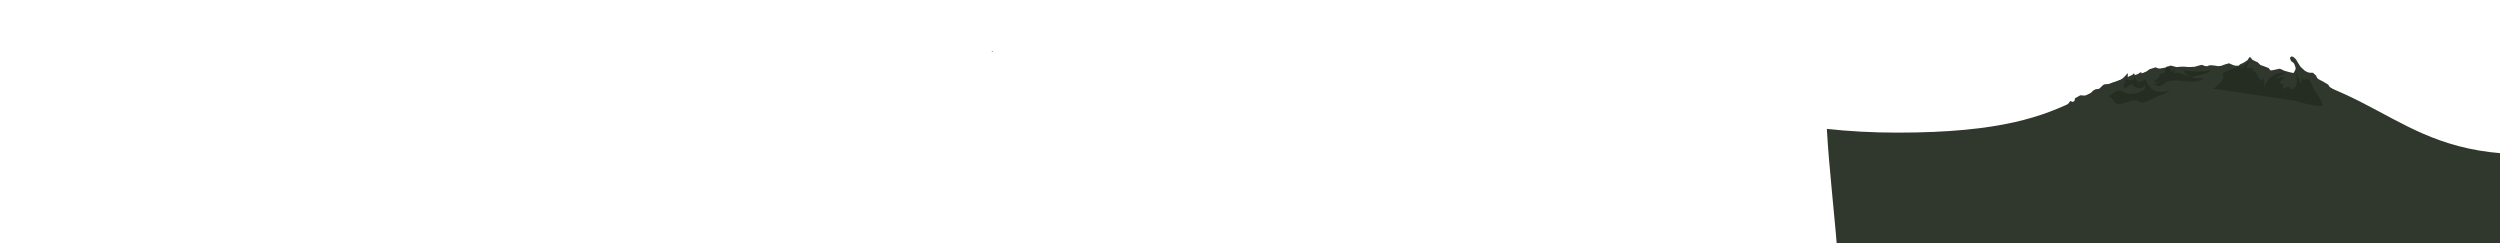
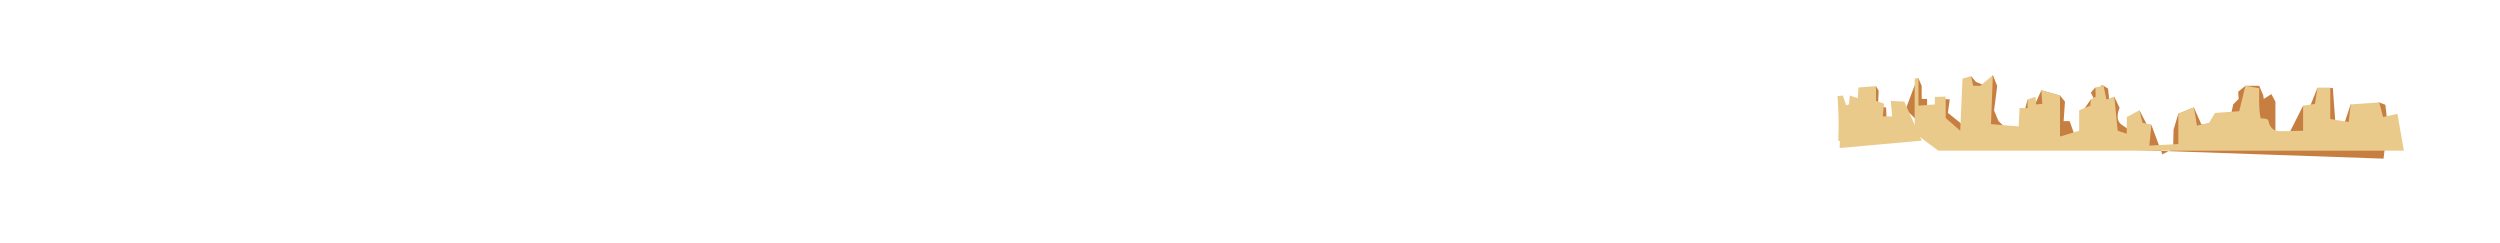
- <svg xmlns="http://www.w3.org/2000/svg" version="1.1" x="0px" y="0px" width="11143px" height="1080px" viewBox="0 0 11143 1080" enable-background="new 0 0 11143 1080" xml:space="preserve">
-   <g id="FarGround_x5F_DRK_x5F_grass">
-     <path fill="#30382D" d="M9212.537,471.094l15-20.999l17.998,7.5l3-19.499l23.999-13.5c11.999,1.5,22.499,1.5,26.999,1.5   s16.499-7.5,16.499-7.5l13.499-15l12-6l14.999-1.5l14.999-14.999c0,0,7.5-6,13.5-6c5.999,0,11.998,0,16.498-1.5s16.5-6,16.5-6   l14.999-3l19.499-7.5l16.499-14.999l14.999-16.5v18l21-10.5c0,0,7.499-10.5,8.999-3s1.5,7.5,1.5,7.5s11.999-4.5,16.499-9   s12-7.5,12-7.5l1.499,9c0,0,9-6,16.499-9c7.5-3,18-12,18-12l17.998-6l10.5-3c9,6,19.5,6,23.999,4.5s17.999-3,17.999-3l22.498-9   c0,0,6,0,10.5,1.5s10.5,3,10.5,3s7.5,3,13.499,1.5s26.999-1.5,26.999-1.5l17.998,1.5l10.5,4.5l15-3c0,0,4.498-1.5,11.998-4.5   s10.5-3,15-4.5s8.999-3,14.999,0s6.813,3.476,14.999,4.5c8.188,1.023,3-6,23.999-4.5s28.499,4.5,28.499,4.5s-1.5-1.5,6-1.5   c7.499,0,8.999-1.5,16.498-4.5c7.5-3,25.499-7.5,25.499-7.5l13.499,6c0,0,10.5,4.5,15,4.5s14.999,0,14.999,0s3-6,11.999-9   c9-3,16.5-9,16.5-9s8.999-4.5,11.999-9s6-13.499,10.499-10.5c4.5,3,6,8.999,10.5,11.999s22.499,10.5,22.499,10.5l11.999,12   l16.499,6c0,0,13.499,4.5,19.499,7.5s4.5,12,13.5,10.5c8.999-1.5,11.999-1.5,22.498-4.5c10.5-3,13.5-3,18-1.5   c4.499,1.5,16.498,7.5,16.498,7.5l21,6l19.498,4.5c0,0,3-3,6-9s6-9,3-17.999s0,1.5-3-9s-10.499-11.999-14.999-16.499   s-5.999-15-5.999-15s4.499-11.999,16.498-3c12,9,15,17.999,15,17.999l14.999,23.999l19.499,17.999l10.5,6l10.499,3h14.999   l15,13.499c0,0,1.499,7.5,5.999,12s20.999,12,20.999,12s20.998,11.999,25.498,14.999s1.5,6,9,12s20.999,13.5,20.999,13.5   l7.5,10.499L9212.537,471.094z" />
-     <path fill="#30382D" d="M4426.741,229.223c-3.535-1.696-5.378-2.605-5.378-2.605l-0.997,3.443   C4422.485,229.765,4424.611,229.488,4426.741,229.223z" />
-     <path fill="#30382D" d="M11258.91,687.5c-626.196,0-673.942-390.874-1415.717-390.874c-638.623,0-455.909,294.544-1385.724,294.544   c-113.081,0-217.624-6.051-314.857-16.659c5.15,92.448,13.575,184.739,22.387,276.889c5.989,62.625,12.178,125.232,17.659,187.905   c5.464,62.484,11.085,125.032,11.889,187.776c1.608,125.391-5.93,250.571-11.896,375.76c-1.177,24.694-2.228,49.395-3.125,74.099   c891.783,39.113,2096.256,89.971,2107.578,79.838c17.996-16.105,1667.666-547.781,1667.666-547.781S12212.718,687.5,11258.91,687.5   z" />
-     <path fill="#252D22" d="M9864,395c20.975-10.162,60.391-47.175,40.754-66.548c26.044-18.322,64.096-24.324,92.596-41.142   c-5.284,4.338-9.056,10.886-13.189,15.435c18.195-4.22,27.331-24.571,44.078-30.997c-6.674,9.342-11.547,19.976-14.039,30.951   c9.752,0.437,19.85,0.167,29.602,0.604c-1.987,3.729-1.929,10.092-3.498,13.349c4.479,0.14,8.281,2.945,13.349,2.697   c5.817,15.843,16.032,32.018,27.896,43.492c1.182-5.626,4.261-9.881,4.844-15.634c9.546,10.6,5.679,30.592,5.505,45.189   c9.514-47.883,54.879-70.943,97.943-68.997c-14.352,9.354-33.676,15.41-47.235,27.299c14.36-2.777,29.609-9.057,44.791-9.84   c-11.171,7.973-21.739,19.495-27.189,31.84c5.219-1.168,12.18,1.406,17.491,0.612c-1.623,8.677,0.033,15.688-5.537,23.388   c14.385-4.037,36.307-19.358,40.188,1.947c38.18-4.85,23.079-76.103,15.509-96.969c6.713,21.696,17.155,48.609,27.647,68.706   c1.737-7.075,6.242-13.474,6.894-21.214c1.584,2.124,5.974,5.687,7.602,8.072c24.862-18.02,33.143,17.638,40.421,34.396   c9.89,22.769,45.212,56.44,40.878,81.063c-39.443,2.635-85.729-14.435-123.299-23.698" />
-     <path fill="#252D22" d="M9602,359c12.34-4.013,27.012-12.607,22.747-27.698c8.318-2.126,16.338-5.396,22.744-6.501   c1.05-9.53,3.786-19.175,8.857-27.452c14.712-1.691,23.401,11.565,17.851,24.84c11.603-5.968,22.697-14.464,21.801-28.577   c-0.576,10.754-3.697,21.77-7.246,31.531c31.633-4.301,39.037,9.295,70.642,14c-12.439-4.806-23.481-13.316-28.681-25.826   c37.715,6.917,86.652,8.005,124.681-0.014c-23.069,22.604-58.965,18.786-86.791,31.641c18.188,5.333,37.859,3.403,56.784,4.463   c-34.467,23.747-80.701,11.487-118.327,9.607c-13.976-0.699-33.288-1.331-45.994,4.093c-15.526,6.628-21.875,19.809-41.157,21.649   c-7.788-8.378-19.811-7.182-29.797-2.548c13.916-8.298,29.313-13.264,43.379-21.399c-12.881,4.711-25.301,12.843-33.492,0.193" />
-     <path fill="#252D22" d="M9480,349c-8.957,10.841-15.186,30.52-13.697,45.744c15.468-3.511,24.686-20.072,41.441-19.442   c-0.902,3.335-0.738,7.978-1.435,11.388c0.954,0.288,7.677-0.502,7.342-0.897c10.792,8.953,40.606,13.917,44.847-6.594   c17.426,28.634-50.62,41.316-68.563,39.681c-18.336-1.671-31.151-16.995-48.29-15.748c-9.998,0.728-33.934,18.766-41.931,25.821   c30.473,16.303,17.33,35.935,50.023,34.338c23.268-1.136,44.799-18.106,68.08-16.538c10.391,0.7,19.154,9.851,28.592,10.325   c15.814,0.793,30.097-9.229,44.273-15.516c29.236-12.965,59.619-23.702,87.149-40.208c-28.481,9.344-61.204,13.538-82.507-2.269   c-12.99-9.639-25.26-29.989-33.675-43.784c-25.745,9.279-29.312,18.394-47.097-10.143c-2.38,4.249-6.735,7.414-8.953,11.545   c-10.952,2.555-23.34,1.393-31.602-7.705" />
+ <svg xmlns="http://www.w3.org/2000/svg" version="1.1" x="0px" y="0px" width="11143px" height="1080px" viewBox="0 0 11143 1080" enable-background="new 0 0 11143 1080" xml:space="preserve" id="svg4866">
+   <defs id="defs4873" />
+   <g id="layer15" style="display:inline">
+     <g id="Mountains_x5F_3rdRow">
+       <g id="Layer_66">
+         <path style="fill:#c67f40" d="m 8550.949,349.042 14.407,33.78 V 441 h 24.044 v 50 l 58.164,-4 7.172,-46 35.762,2 -8.498,60 79.54,64 10.281,-206 13.695,-21.569 21.588,25.569 42.896,17.821 32.523,-47.982 19.477,47.982 -14,109.676 20,47.503 54.968,52.184 L 9022,577.859 V 501 l 15.451,-57.42 20.549,19.932 16.561,-7.512 24.122,-53.48 83.107,23.286 22.21,27.313 -6,86.881 h 26.658 L 9256,627 h 54 l -28.063,-130 36.991,-53.42 15.407,-0.58 -15.014,-30 20.194,-23.447 19.702,29.447 c 0,0 -3.194,-49.303 16.795,-36.651 C 9396,395 9396,395 9396,395 l 6.872,66 20.756,-30.19 23.911,50.11 c 0,0 -25.539,52.08 10.461,76.08 36,24 36,24 36,24 l 12,82.434 29.973,-171.815 32.027,61.583 21.229,3.497 48.771,131.323 48,-24.589 2,-85.574 21.188,-70.562 35.898,-14.8 33.527,-13.822 32.801,74.526 47.961,11.652 18.625,-12.335 h 23.545 L 9942,519.316 9954,465 l 24,-24 -2,-32 32.41,-26.651 h 61.438 l 18.152,43.457 2,15.194 33.987,-21.542 18.013,33.661 v 151.557 h 56 l 67.473,-133.721 25.618,16.087 38.147,-95.328 h 57.208 L 10398,393 10408.286,534.093 10406,555 l 34,22.859 37.324,-112.53 L 10518,493 10604.794,456.548 10632,467 l 10,85.518 -18,154.609 L 8647.564,638.222 8494,487 l 51.785,-137.755 0,0" id="path6639" />
+       </g>
+       <path style="fill:#eaca8b" d="m 8779.062,341.312 -31.781,9.219 -10.219,232.25 -64.781,-56.938 0,-95.031 -48.094,1.062 0,33.469 -73.25,5.625 0,-121.938 -16.906,0.656 0,243.5 104.875,78.312 2075.563,0 -28.531,-164.188 -64.188,14.281 -16.969,-65.031 -127.469,8.781 -8.593,78.406 -82.281,-13.156 0,-138.875 -57.188,0 -10.906,71.531 -52.875,7.719 c 0,0 -0.09,111.787 -0.09,111.812 0,0.146 -74.763,1.575 -79.875,1.688 -34.568,0.76 -52.752,1.919 -69.125,-27.312 -4.485,-8.008 -2.273,-19.101 -10.594,-25.344 -3.679,-2.76 -30.066,-6.035 -29.469,-3.125 -4.628,-22.473 -6.418,-46.193 -6.968,-69.094 -0.383,-15.995 0.562,-66.375 0.562,-66.375 l -61.5,-10.875 -27.718,113.219 -107.781,7.875 -26.687,43.656 -54,12.656 -13.594,-81.062 -69.438,28.625 0,134.844 -129.219,6.781 9.25,-92.25 -39.625,-9.594 -13.625,-55.469 -56.563,29.969 0,74.531 -40.531,-13.344 -15.25,-151.969 -34.938,12.781 -12.688,-61.25 -36.469,7.219 1.313,41.25 -21.906,12.781 -2,27.375 -49.812,20.656 0,91.156 -85.344,25.969 0,-182.938 -83.094,-23.281 4.281,60.719 -27.719,2.094 -2.562,-34.531 -35.25,12.781 0,37.938 -35.906,0 -4.031,81.906 -123.312,-10.219 8.094,-211.906 -7.344,0 -48.219,41.031 -31.875,0 -8.906,-41.031 -6.875,0 z" id="path6641" />
+       <g id="Layer_65_copy">
+         <g id="Layer_66_copy">
+           <polyline style="fill:#c67f40" points="8361.637,383.804 8373.639,404.806 8370.639,470.813 8406.642,479.813 8409.643,542.819      8316.633,527.818 8322.633,419.808 8361.637,383.804    " id="polyline6645" />
+         </g>
+         <path style="fill:#eaca8b" d="m 8193.501,628.152 88.007,-2.278 -67.596,-200.113 -23.846,2.729 c 5.141,66.395 6.544,133.155 3.435,199.662 z" id="path6647" />
+         <polygon style="fill:#eaca8b" points="8241.625,464.812 8244.625,425.808 8280.629,437.809 8283.629,389.804 8361.637,383.804 8361.637,449.811 8397.641,461.812 8391.641,518.817 8433.645,518.817 8427.644,449.811 8487.65,452.811 8565.657,626.828 8199.621,659.831 8205.621,476.813 " id="polygon6649" />
+       </g>
+     </g>
  </g>
</svg>
